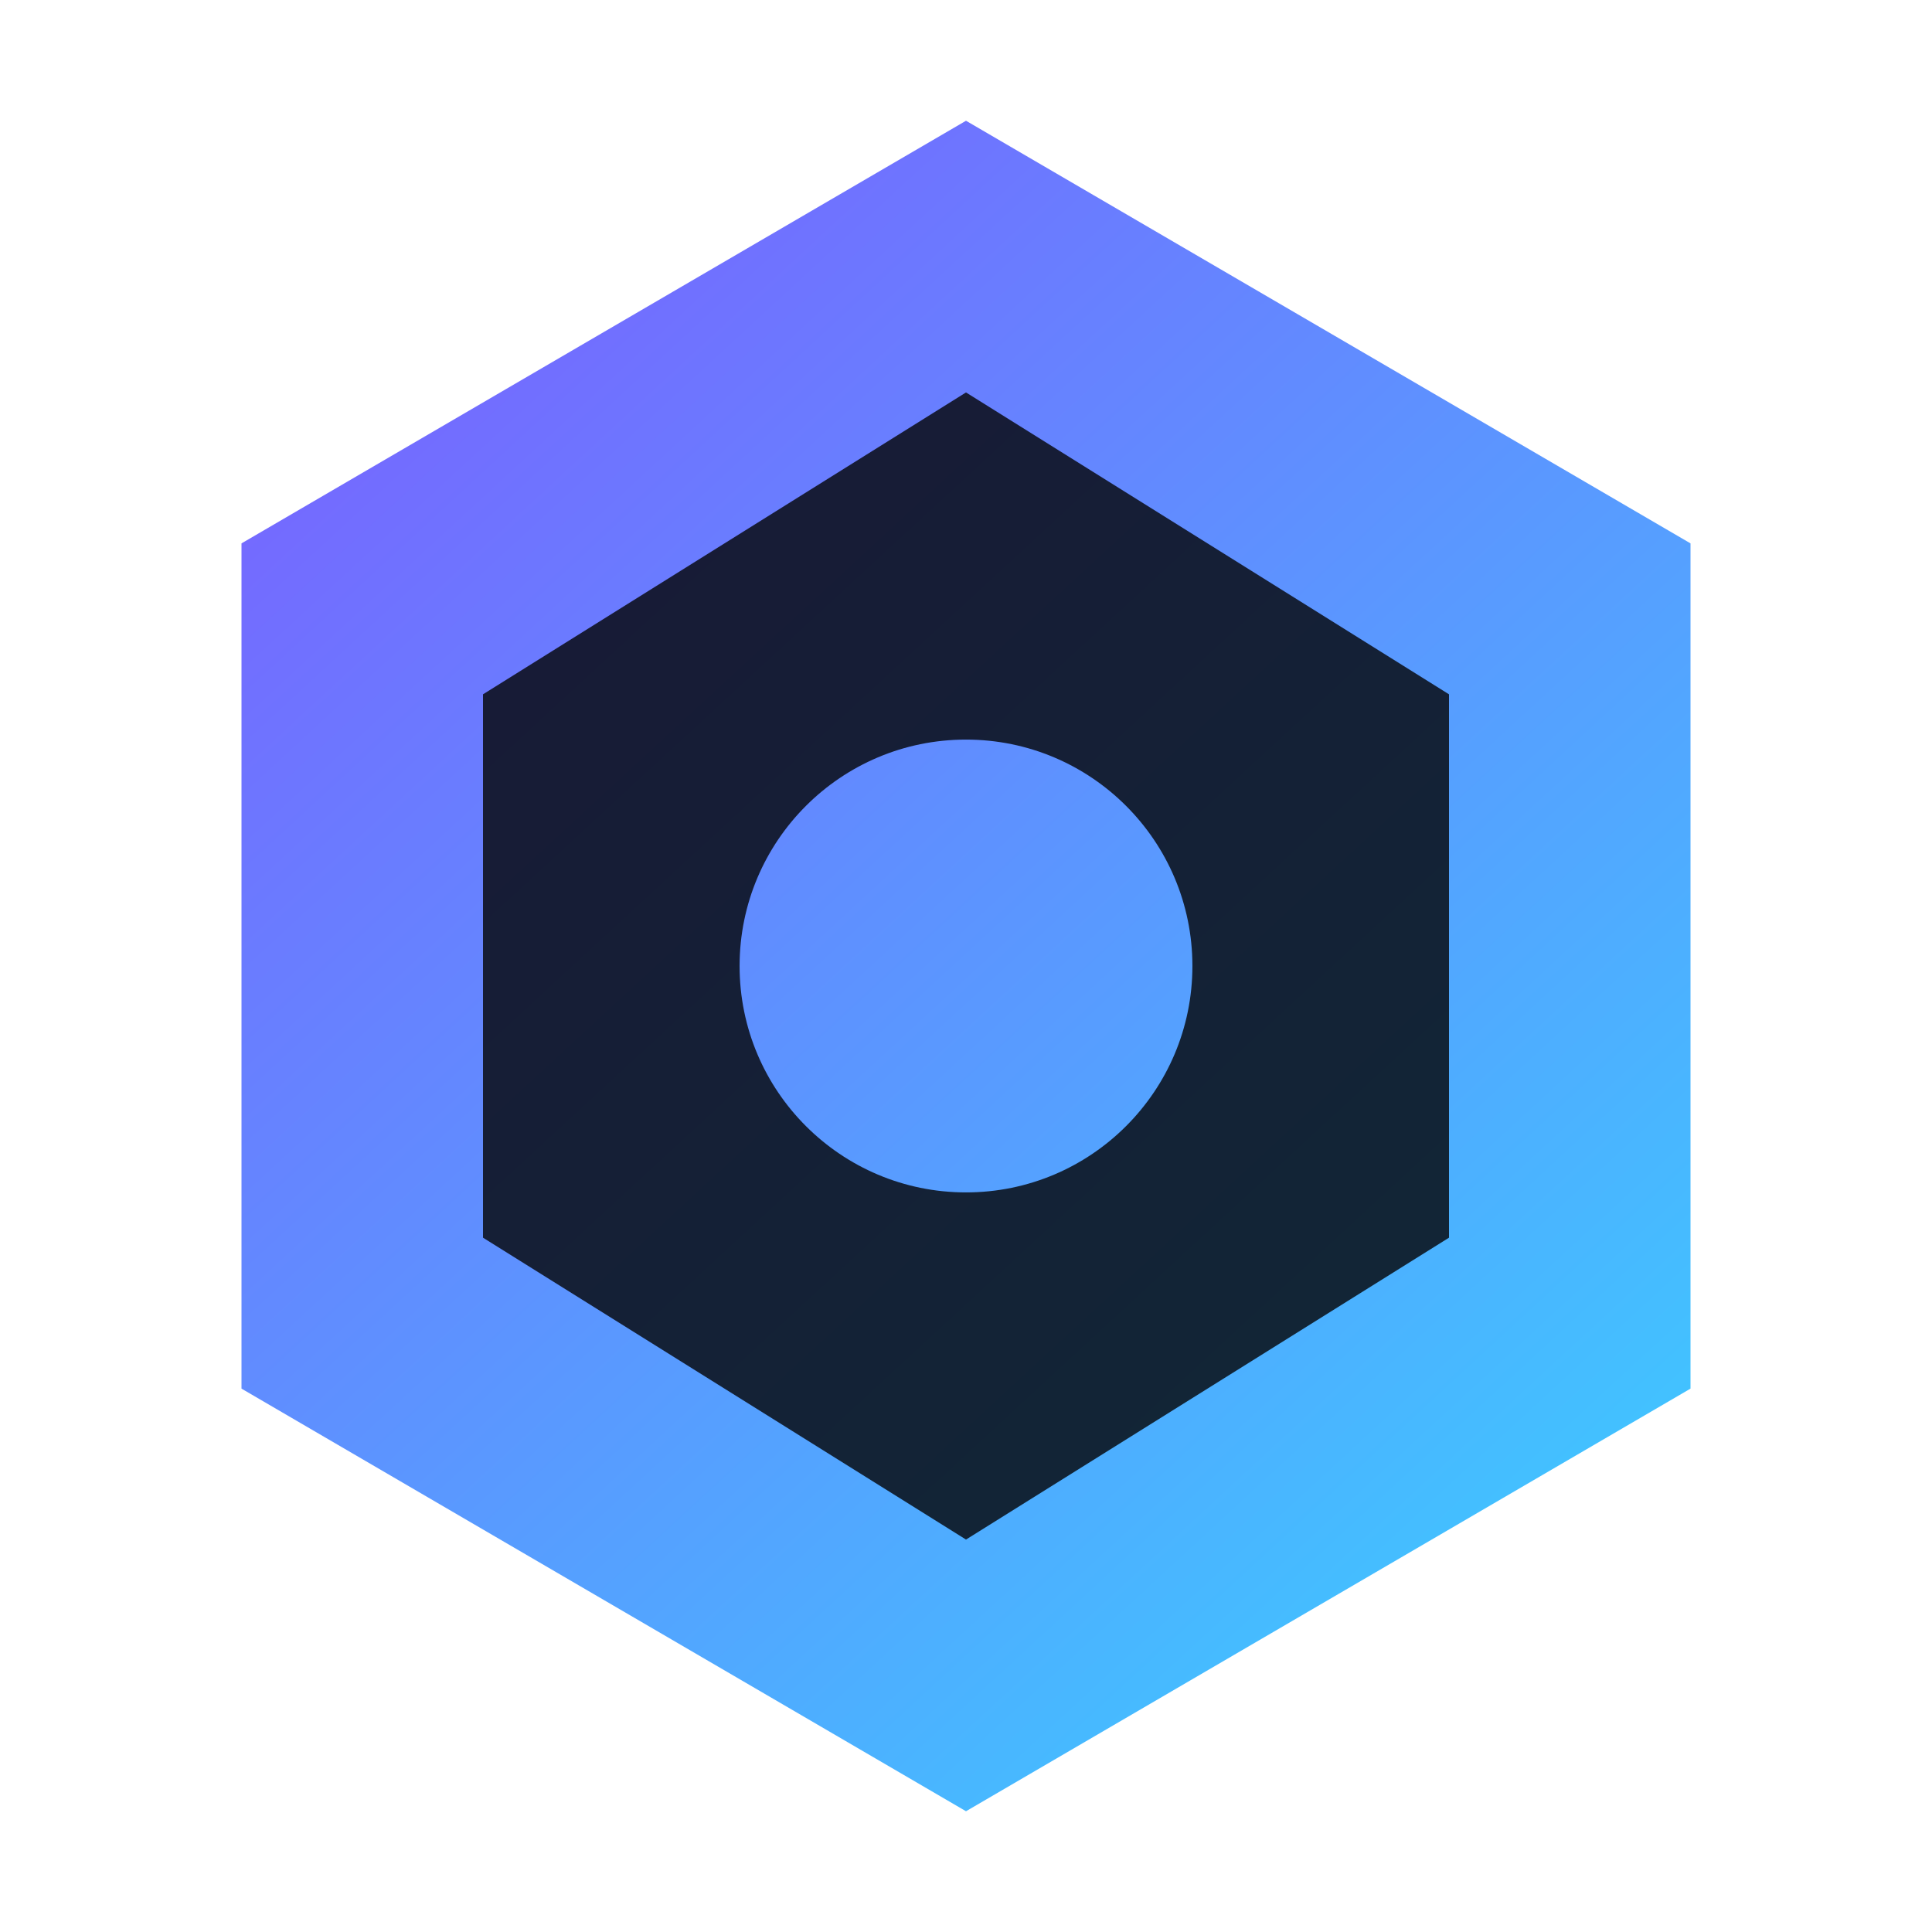
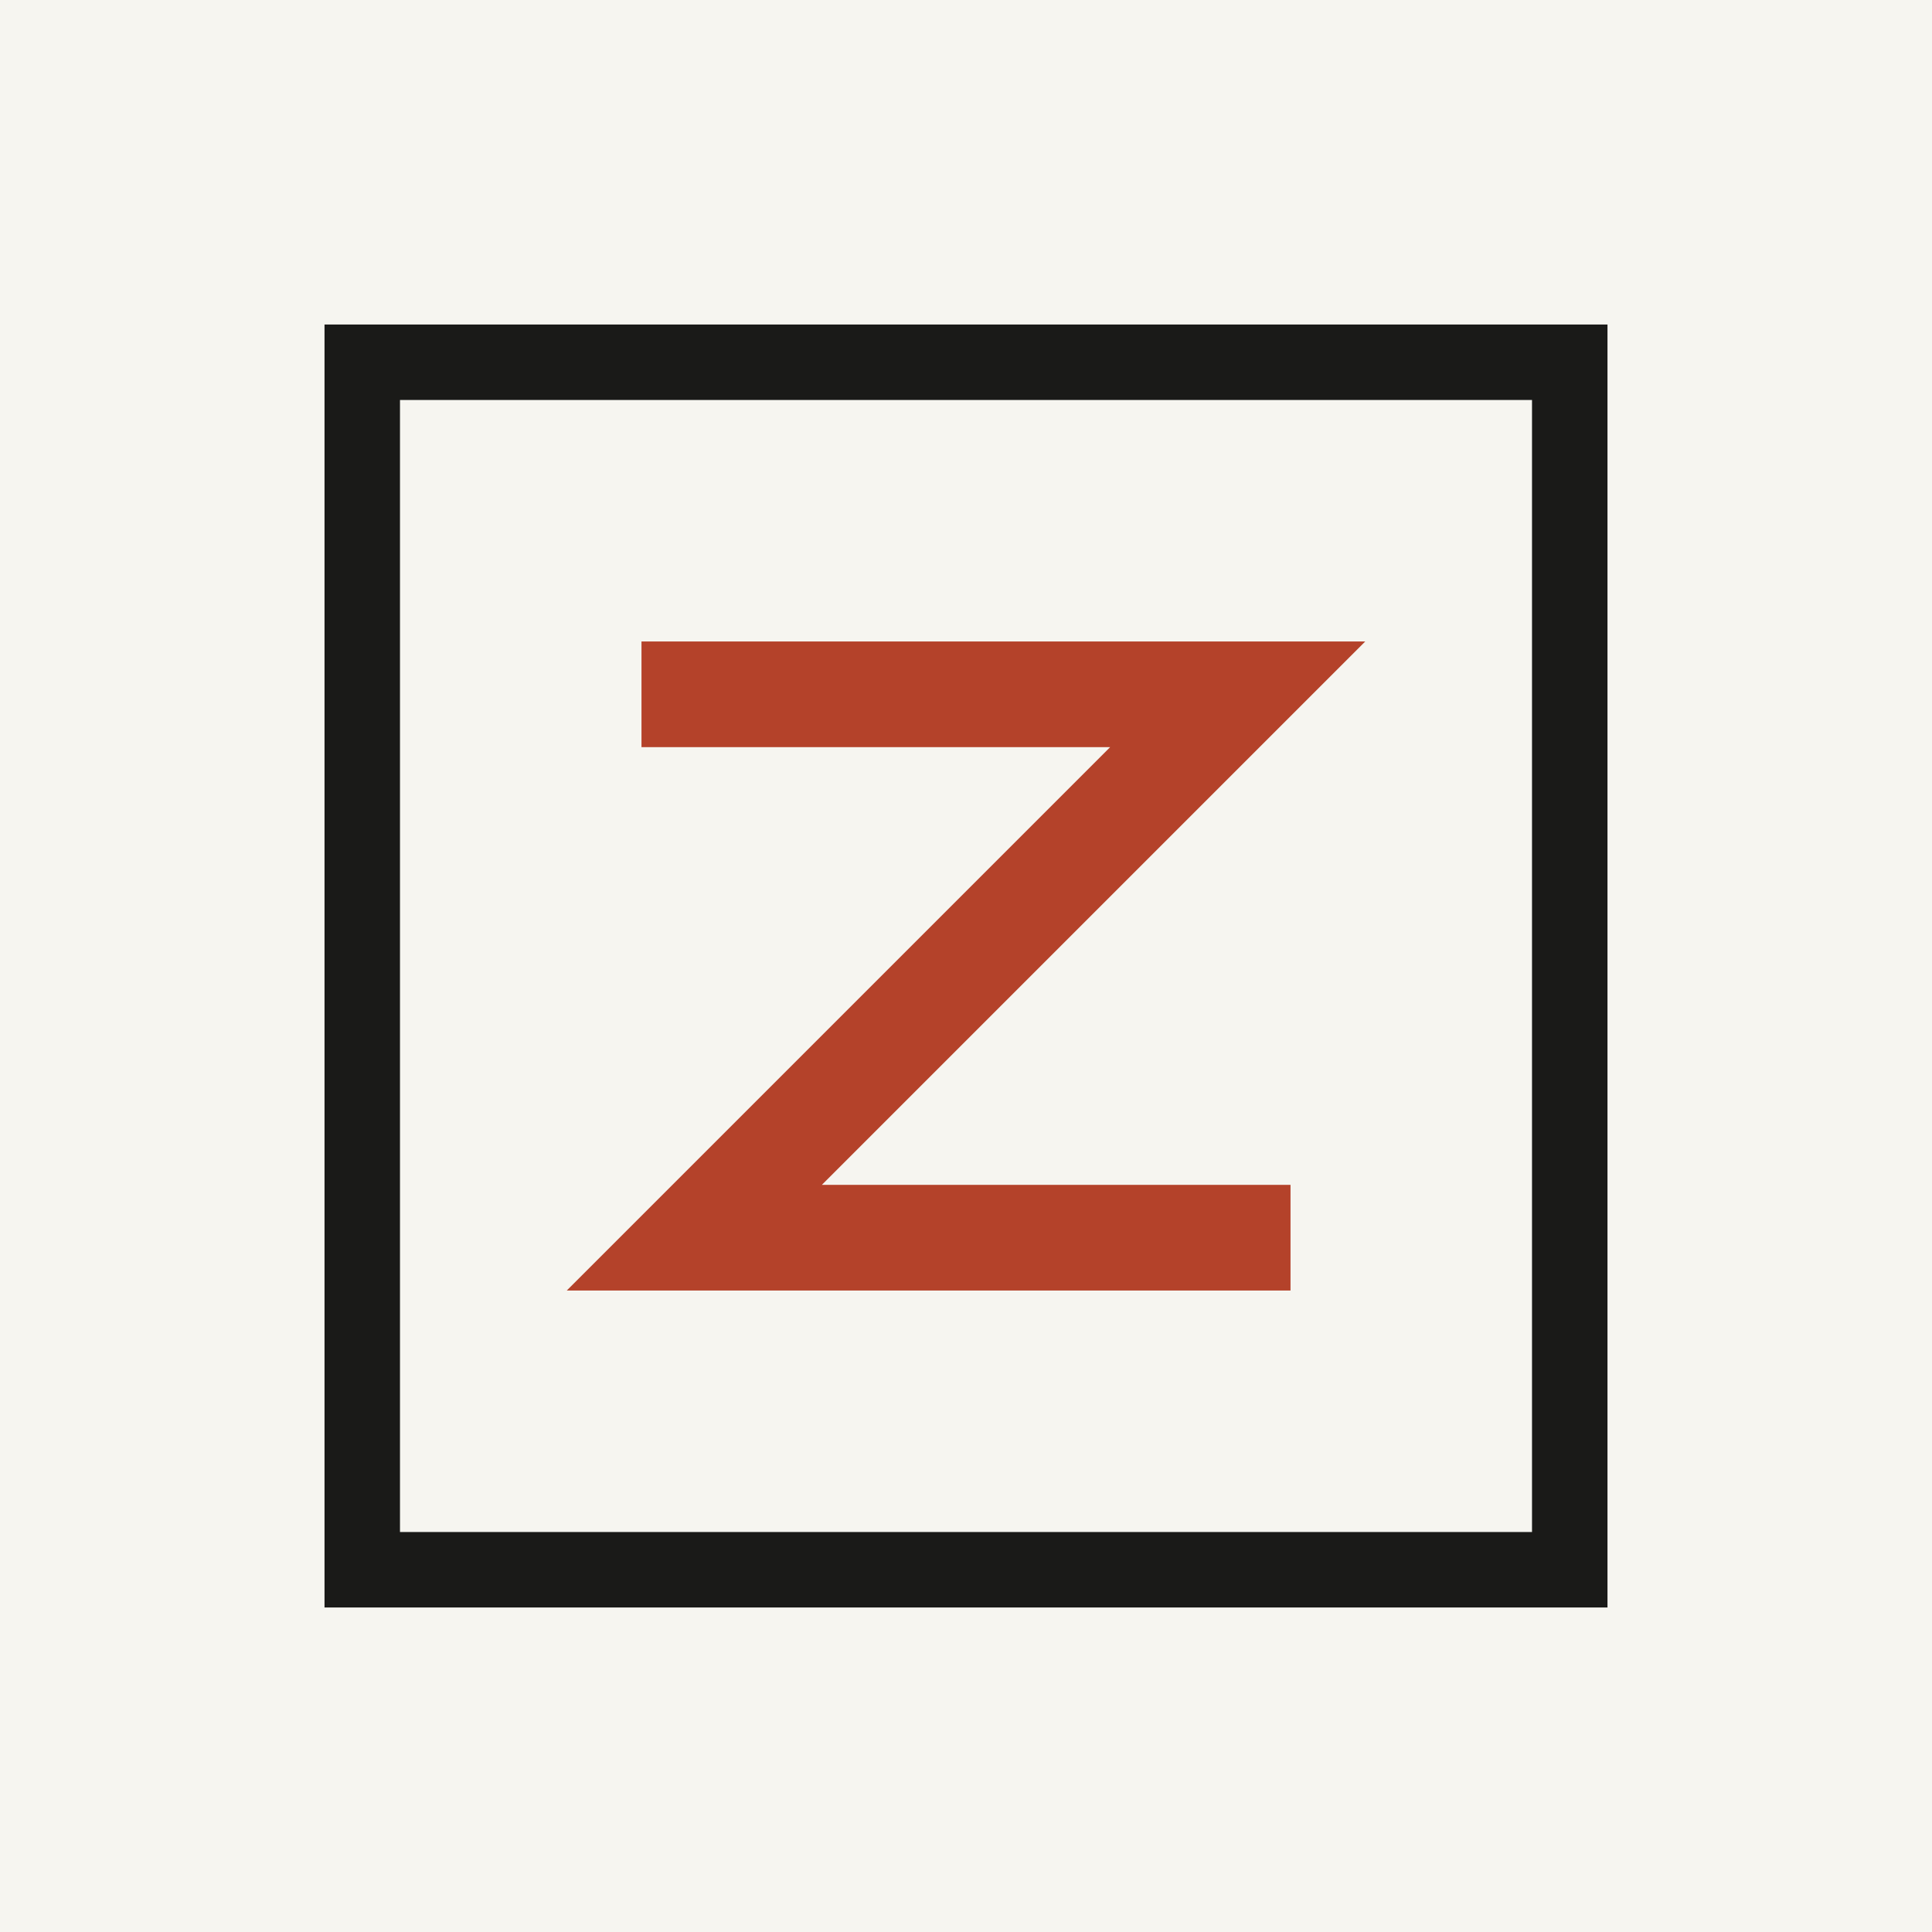
<svg xmlns="http://www.w3.org/2000/svg" viewBox="0 0 64 64" width="64" height="64">
-   <defs>
-     <linearGradient id="g" x1="8" y1="6" x2="56" y2="58" gradientUnits="userSpaceOnUse">
-       <stop offset="0" stop-color="#7c5cff" />
-       <stop offset="1" stop-color="#3ad0ff" />
-     </linearGradient>
-   </defs>
-   <path d="M32 4 56 18v28L32 60 8 46V18z" fill="url(#g)" />
-   <path d="M32 13 48 23v18L32 51 16 41V23z" fill="#05060a" opacity=".82" />
-   <circle cx="32" cy="32" r="7.5" fill="url(#g)" />
+   <rect width="64" height="64" fill="#f6f5f0" />
+   <rect x="12" y="12" width="40" height="40" fill="none" stroke="#1a1a18" stroke-width="2.5" />
+   <path d="M23 23h18l-18 18h18" fill="none" stroke="#b4422a" stroke-width="3.5" stroke-linecap="square" stroke-linejoin="miter" />
</svg>
